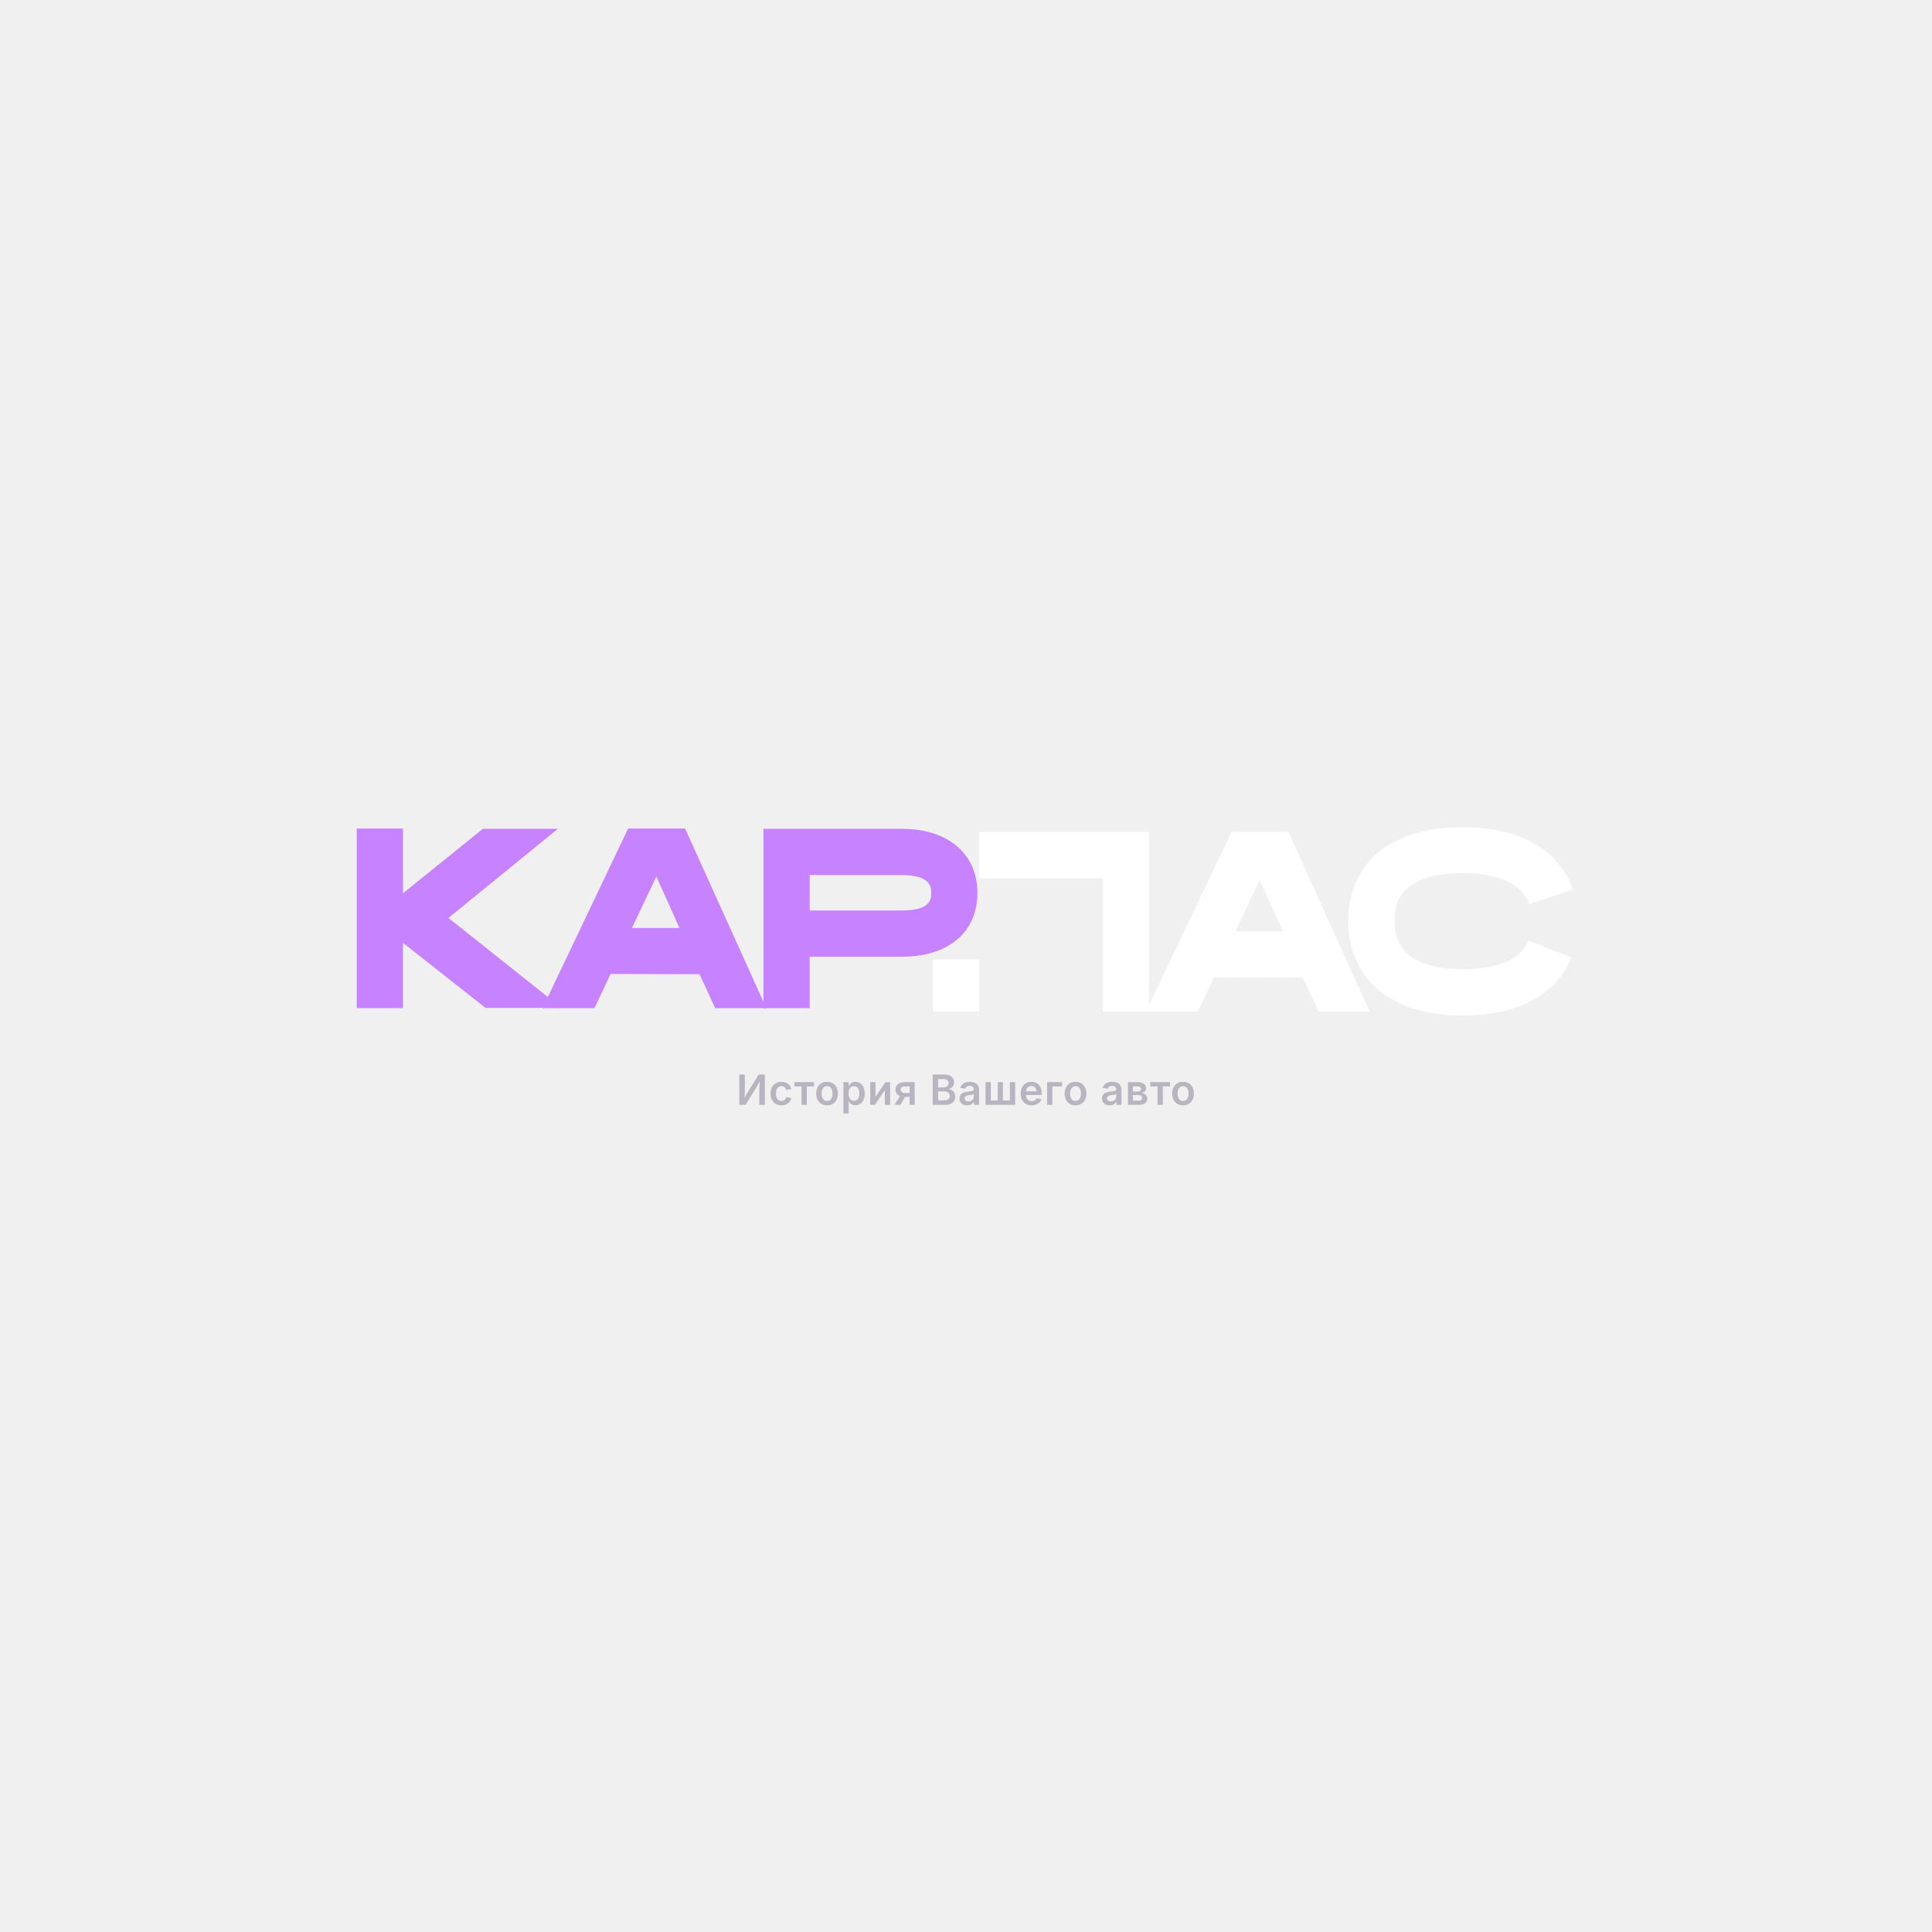
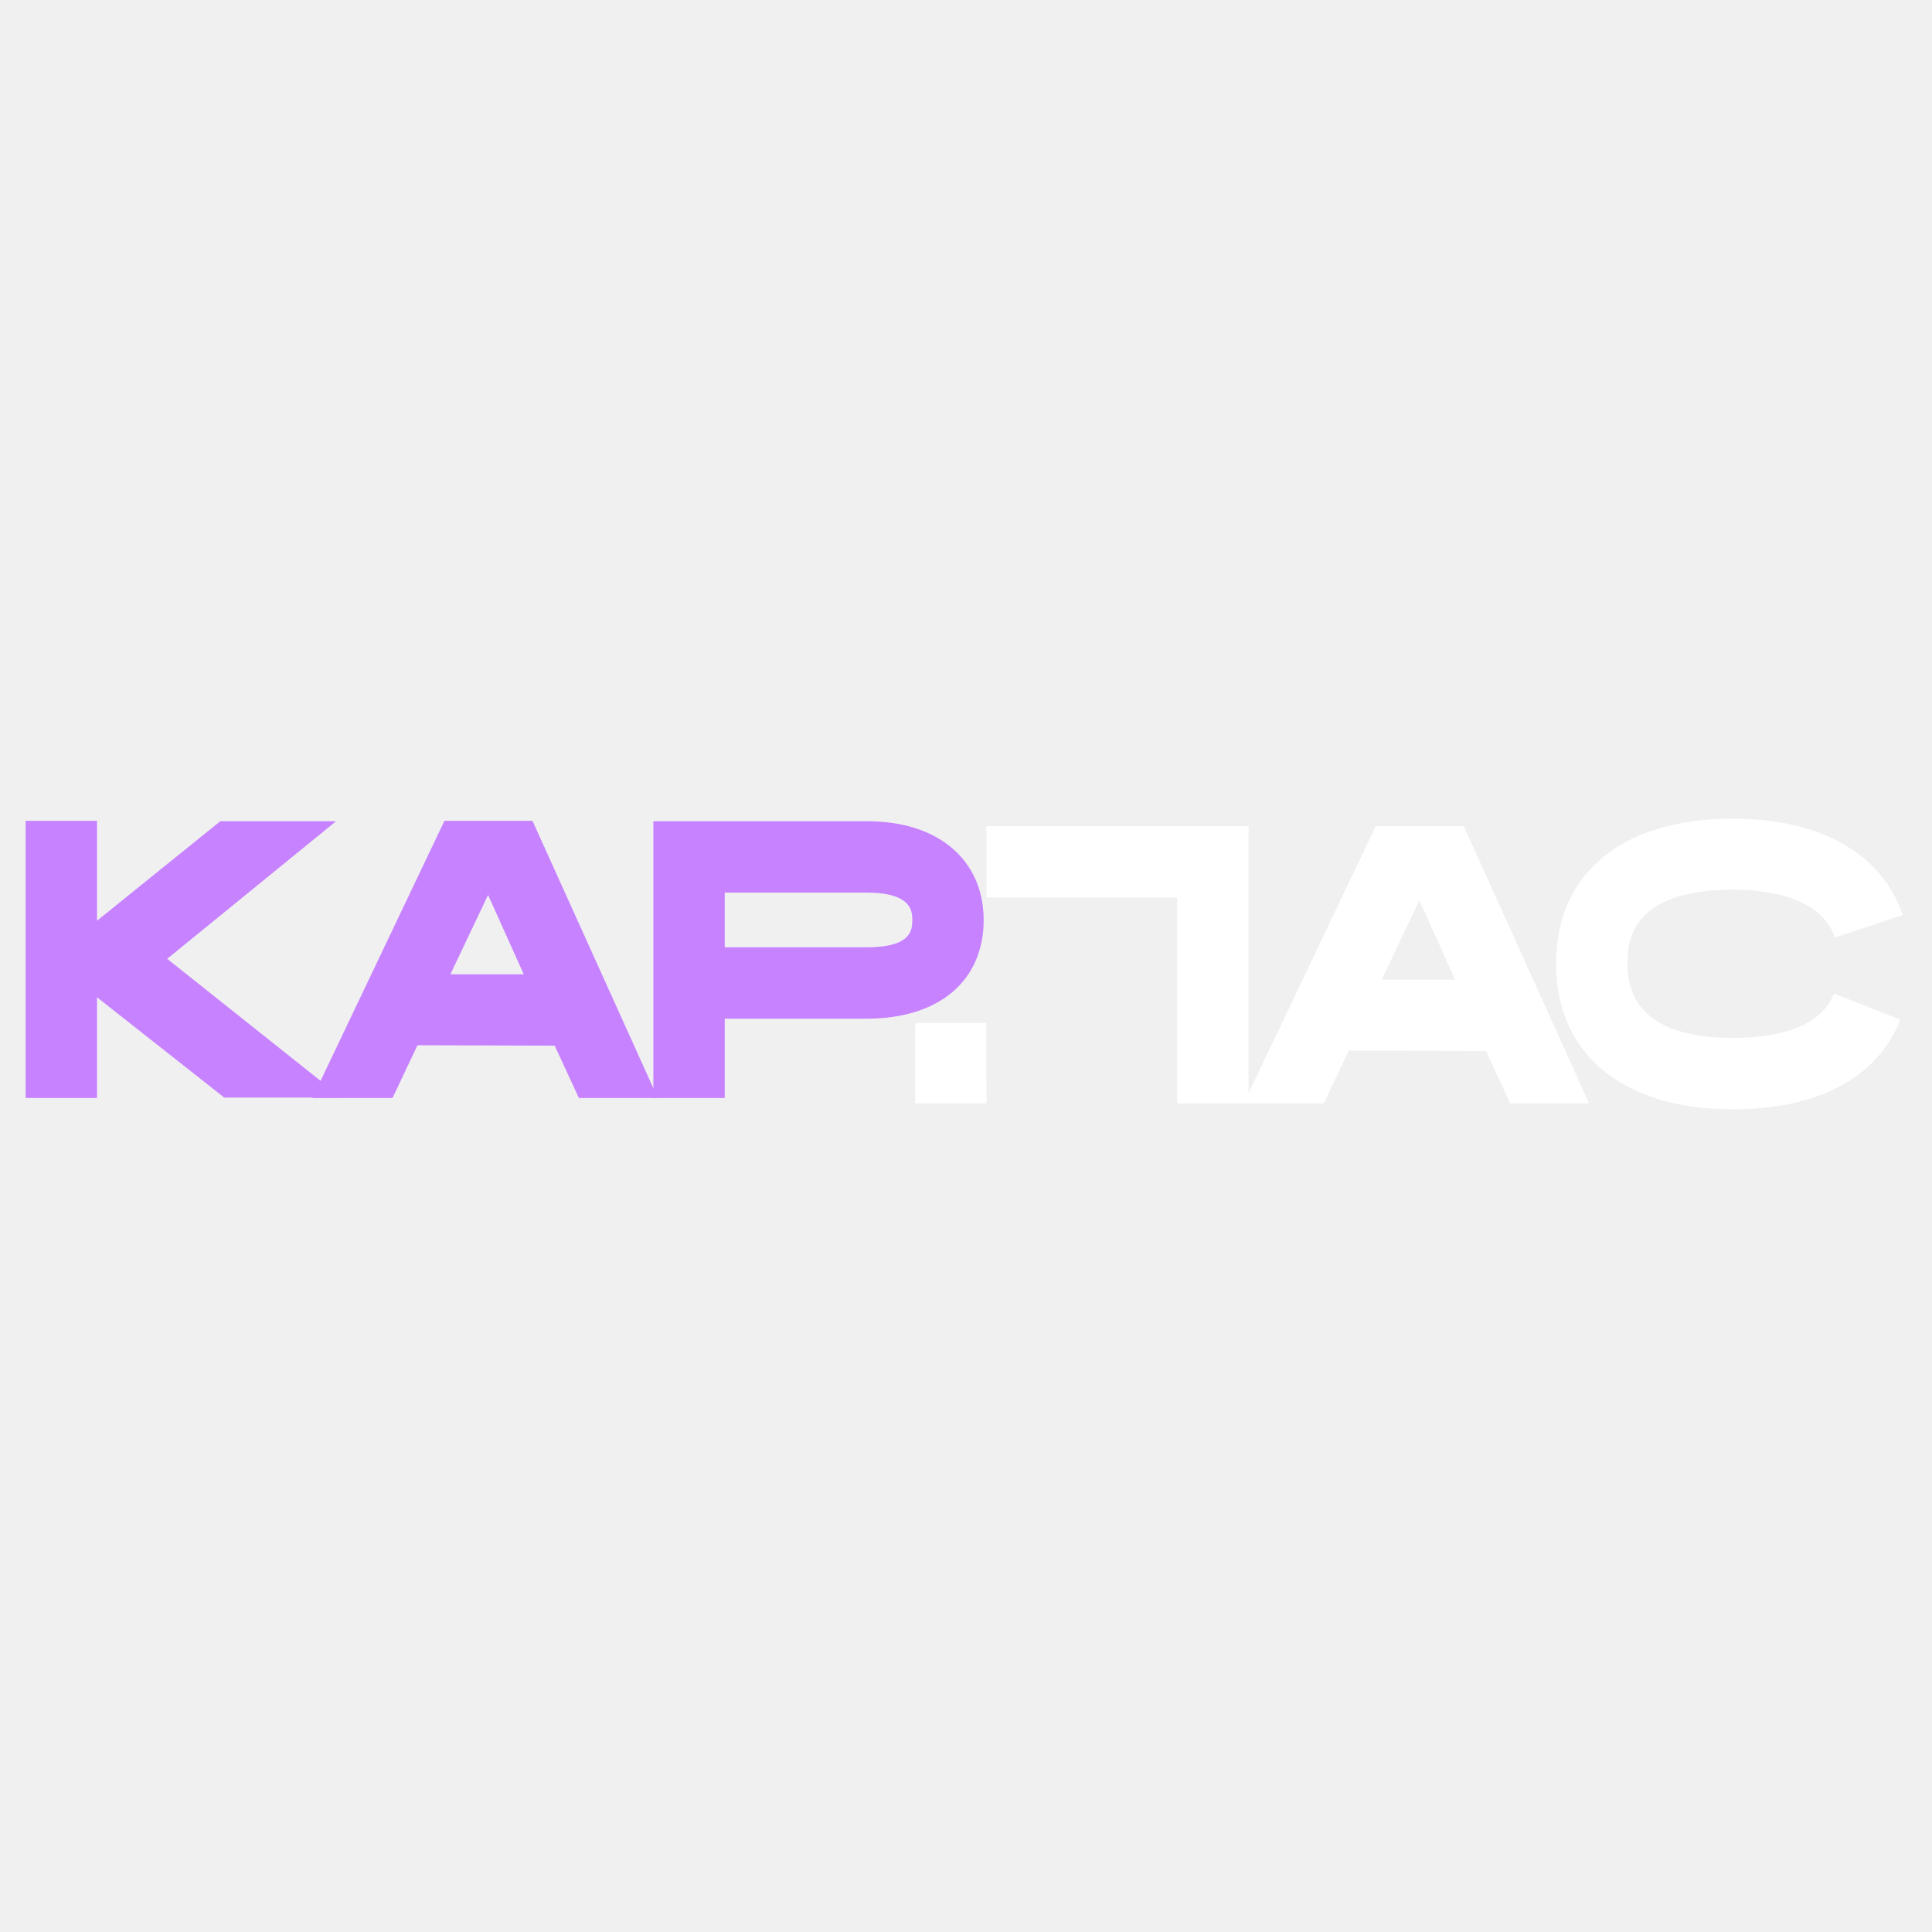
- <svg xmlns="http://www.w3.org/2000/svg" viewBox="0 0 512 512" fill="none" overflow="visible" role="img" aria-label="КарПас — История Вашего авто">
-   <g transform="translate(256 256) scale(0.92) translate(-200 -54)">
-     <g transform="translate(24.5 14)">
-       <path d="M268.397 1.406L291.782 53.132H277.055L272.541 43.364L246.937 43.29L242.275 53.132H227.327L228.234 51.229L251.969 1.406H268.397ZM260.109 15.244L253.079 30.044H266.769L260.109 15.244Z" fill="white" />
-       <path d="M349.862 37.518C345.644 48.322 334.544 54.242 318.634 54.242C309.458 54.242 301.91 52.244 296.212 48.322C289.33 43.586 285.63 36.26 285.63 27.084C285.63 10.138 297.988 0 318.634 0C334.914 0 346.458 6.512 350.306 17.982L337.652 22.2C335.062 14.43 324.628 13.246 318.634 13.246C298.95 13.246 298.95 23.68 298.95 27.084C298.95 36.26 305.61 40.922 318.634 40.922C325.738 40.922 334.766 39.516 337.504 32.634L349.862 37.518Z" fill="white" />
-       <path d="M228.234 51.229V1.406H203.777H179.32V14.726H214.914V53.132H227.327L228.234 51.229Z" fill="white" />
-       <path d="M166 53.132H179.32L179.264 38.133H166.279L166 38.633L166 53.132Z" fill="white" />
-       <path d="M130.474 37.333V52.133H117.154V0.48H156.966C162.812 0.48 167.696 1.812 171.47 4.402C176.206 7.658 178.796 12.764 178.796 18.907C178.796 30.302 170.434 37.333 156.966 37.333H130.474ZM130.474 13.8V24.012H156.966C165.476 24.012 165.476 20.608 165.476 18.907C165.476 17.427 165.476 13.8 156.966 13.8H130.474Z" fill="#C782FF" />
-       <path d="M94.593 0.406L117.977 52.132H103.251L98.737 42.364L73.133 42.29L68.471 52.132H53.523L78.165 0.406H94.593ZM86.305 14.244L79.275 29.044H92.965L86.305 14.244Z" fill="#C782FF" />
-       <path d="M58.978 52.058H37.074L13.32 33.336V52.132H0V0.406H13.32V19.054L36.334 0.48H57.942L26.418 26.158L58.978 52.058Z" fill="#C782FF" />
-     </g>
-     <text x="200" y="94" text-anchor="middle" fill="#b8b4c0" font-family="system-ui, -apple-system, 'Segoe UI', sans-serif" font-size="12" font-weight="600" letter-spacing="0.02em">История Вашего авто</text>
+ <svg xmlns="http://www.w3.org/2000/svg" viewBox="0 0 512 512" fill="none" overflow="visible" role="img" aria-label="КарПас">
+   <g transform="translate(256 256) scale(1.42) translate(-175.5 -27.5)">
+     <path d="M268.397 1.406L291.782 53.132H277.055L272.541 43.364L246.937 43.29L242.275 53.132H227.327L228.234 51.229L251.969 1.406H268.397ZM260.109 15.244L253.079 30.044H266.769L260.109 15.244Z" fill="white" />
+     <path d="M349.862 37.518C345.644 48.322 334.544 54.242 318.634 54.242C309.458 54.242 301.91 52.244 296.212 48.322C289.33 43.586 285.63 36.26 285.63 27.084C285.63 10.138 297.988 0 318.634 0C334.914 0 346.458 6.512 350.306 17.982L337.652 22.2C335.062 14.43 324.628 13.246 318.634 13.246C298.95 13.246 298.95 23.68 298.95 27.084C298.95 36.26 305.61 40.922 318.634 40.922C325.738 40.922 334.766 39.516 337.504 32.634L349.862 37.518Z" fill="white" />
+     <path d="M228.234 51.229V1.406H203.777H179.32V14.726H214.914V53.132H227.327L228.234 51.229Z" fill="white" />
+     <path d="M166 53.132H179.32L179.264 38.133H166.279L166 38.633L166 53.132Z" fill="white" />
+     <path d="M130.474 37.333V52.133H117.154V0.48H156.966C162.812 0.48 167.696 1.812 171.47 4.402C176.206 7.658 178.796 12.764 178.796 18.907C178.796 30.302 170.434 37.333 156.966 37.333H130.474ZM130.474 13.8V24.012H156.966C165.476 24.012 165.476 20.608 165.476 18.907C165.476 17.427 165.476 13.8 156.966 13.8H130.474Z" fill="#C782FF" />
+     <path d="M94.593 0.406L117.977 52.132H103.251L98.737 42.364L73.133 42.29L68.471 52.132H53.523L78.165 0.406H94.593ZM86.305 14.244L79.275 29.044H92.965L86.305 14.244Z" fill="#C782FF" />
+     <path d="M58.978 52.058H37.074L13.32 33.336V52.132H0V0.406H13.32V19.054L36.334 0.48H57.942L26.418 26.158L58.978 52.058Z" fill="#C782FF" />
  </g>
</svg>
